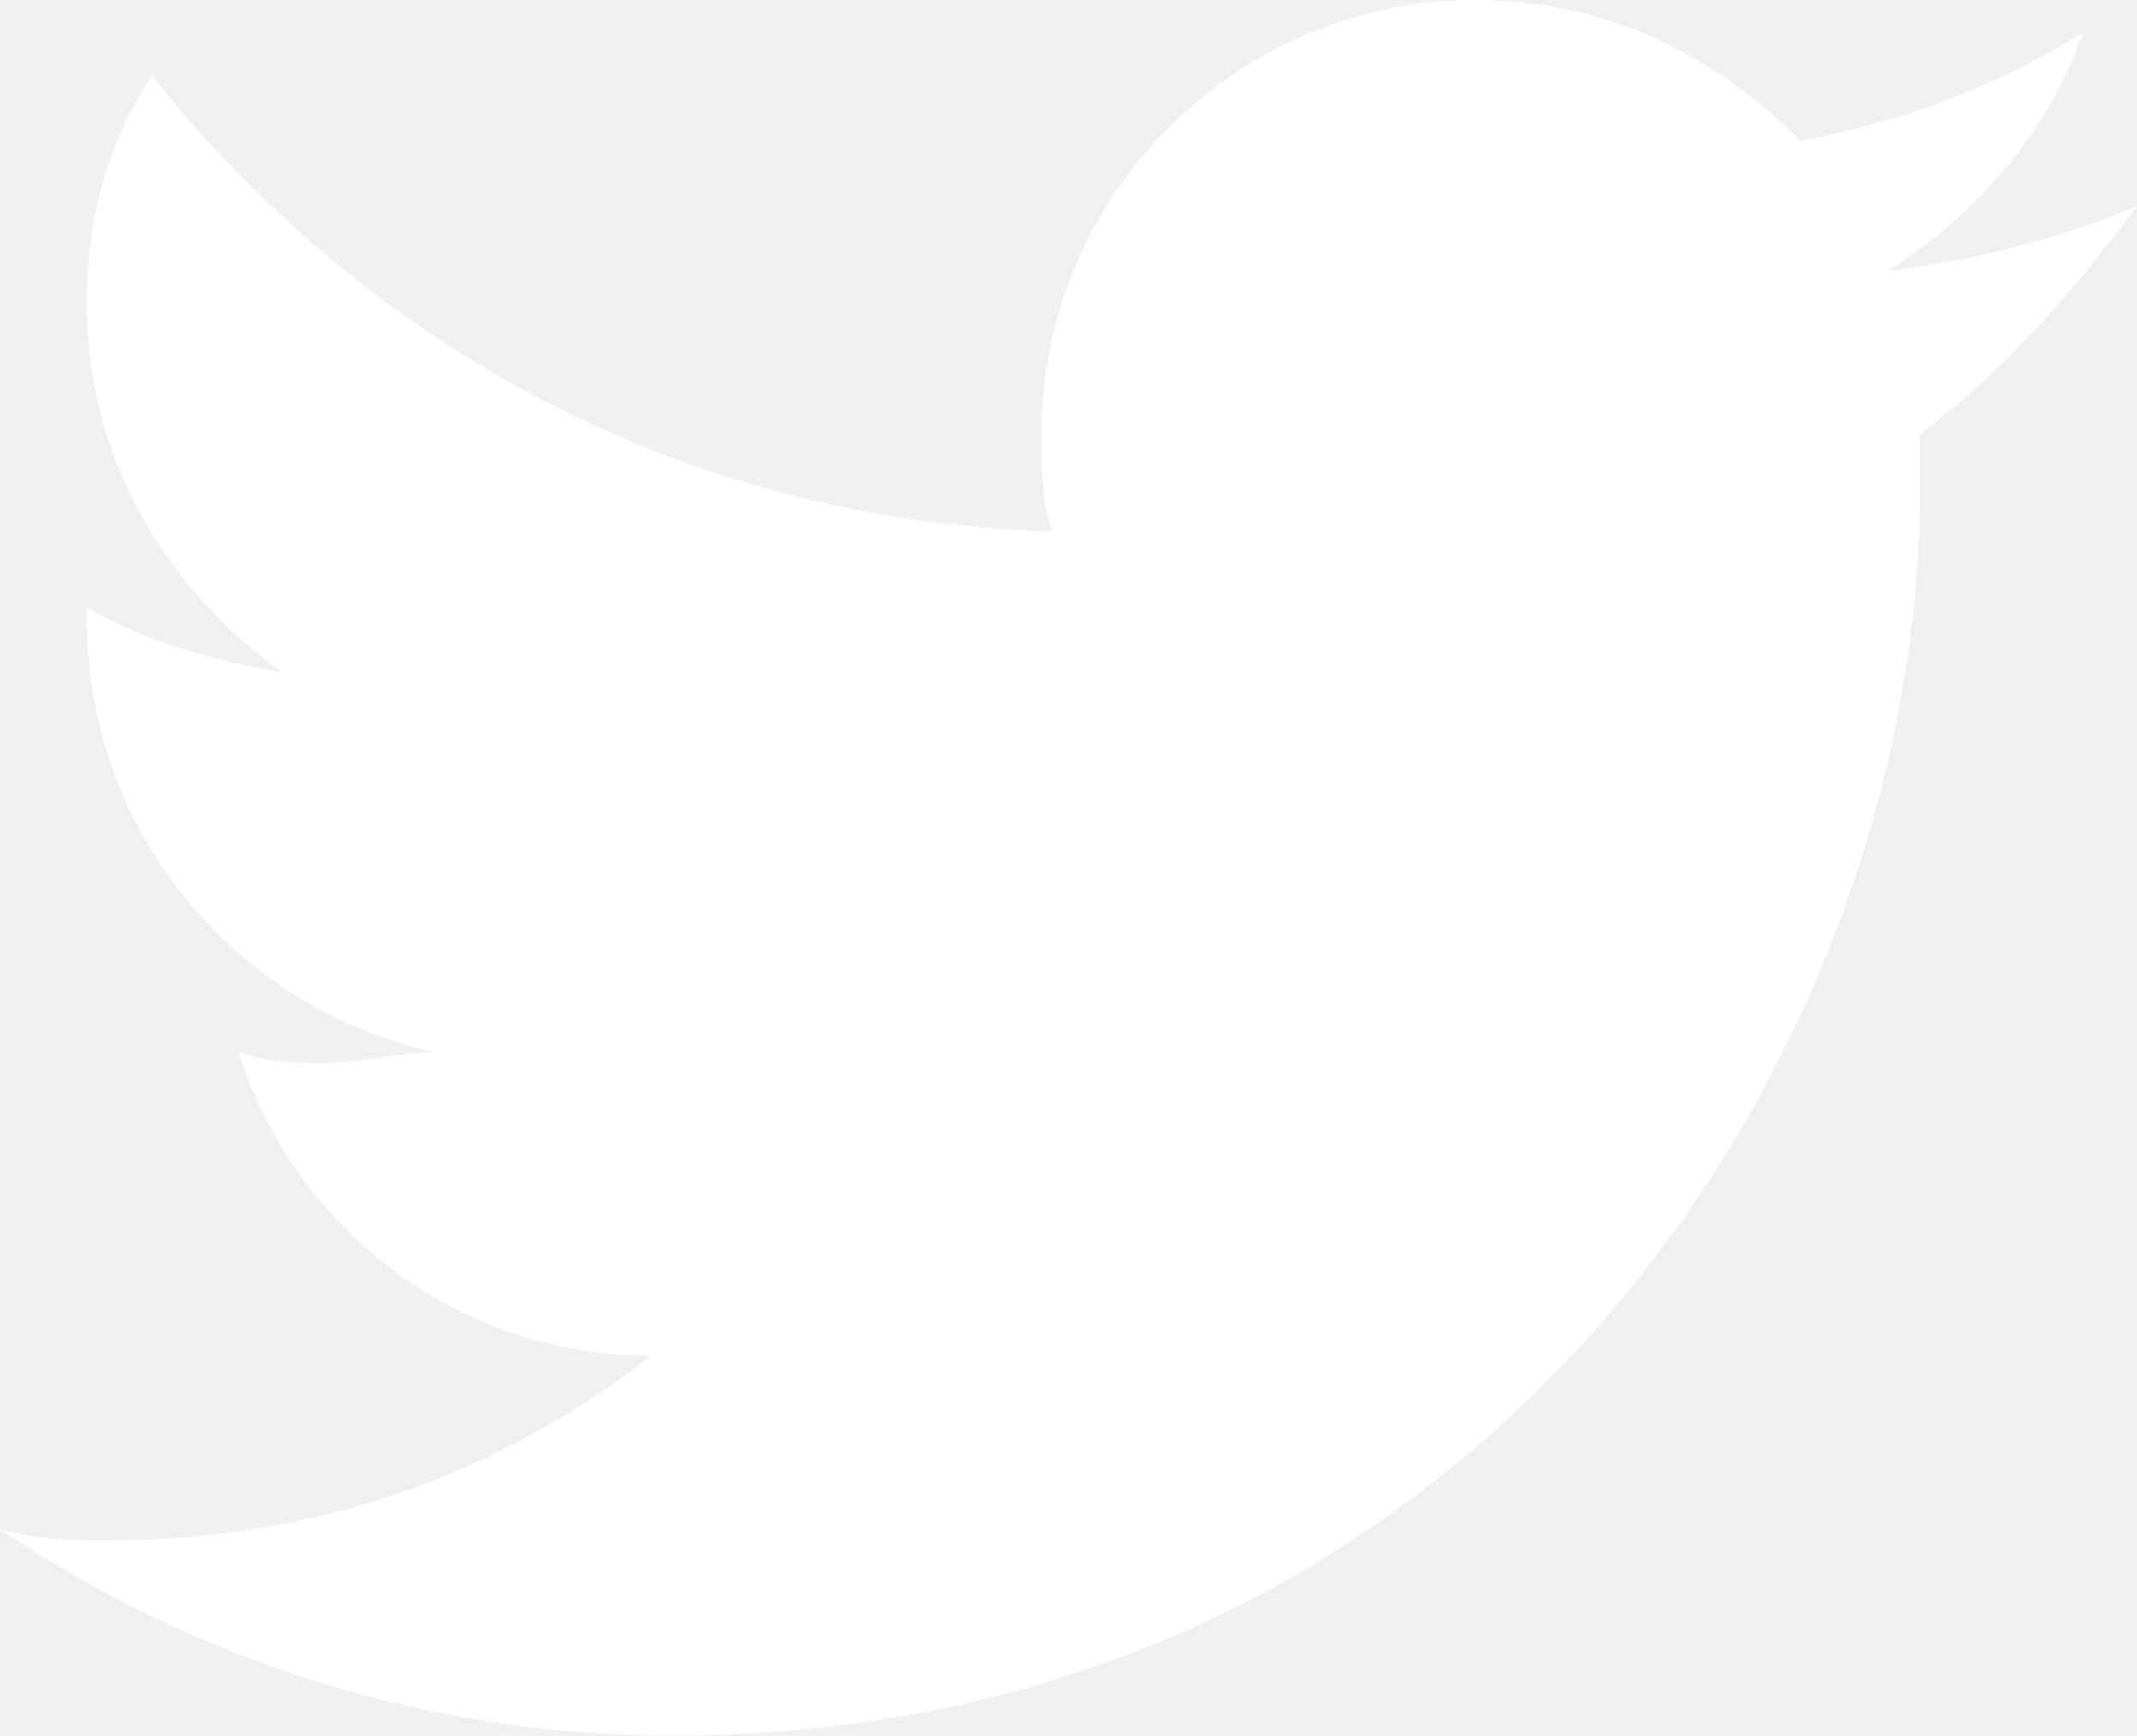
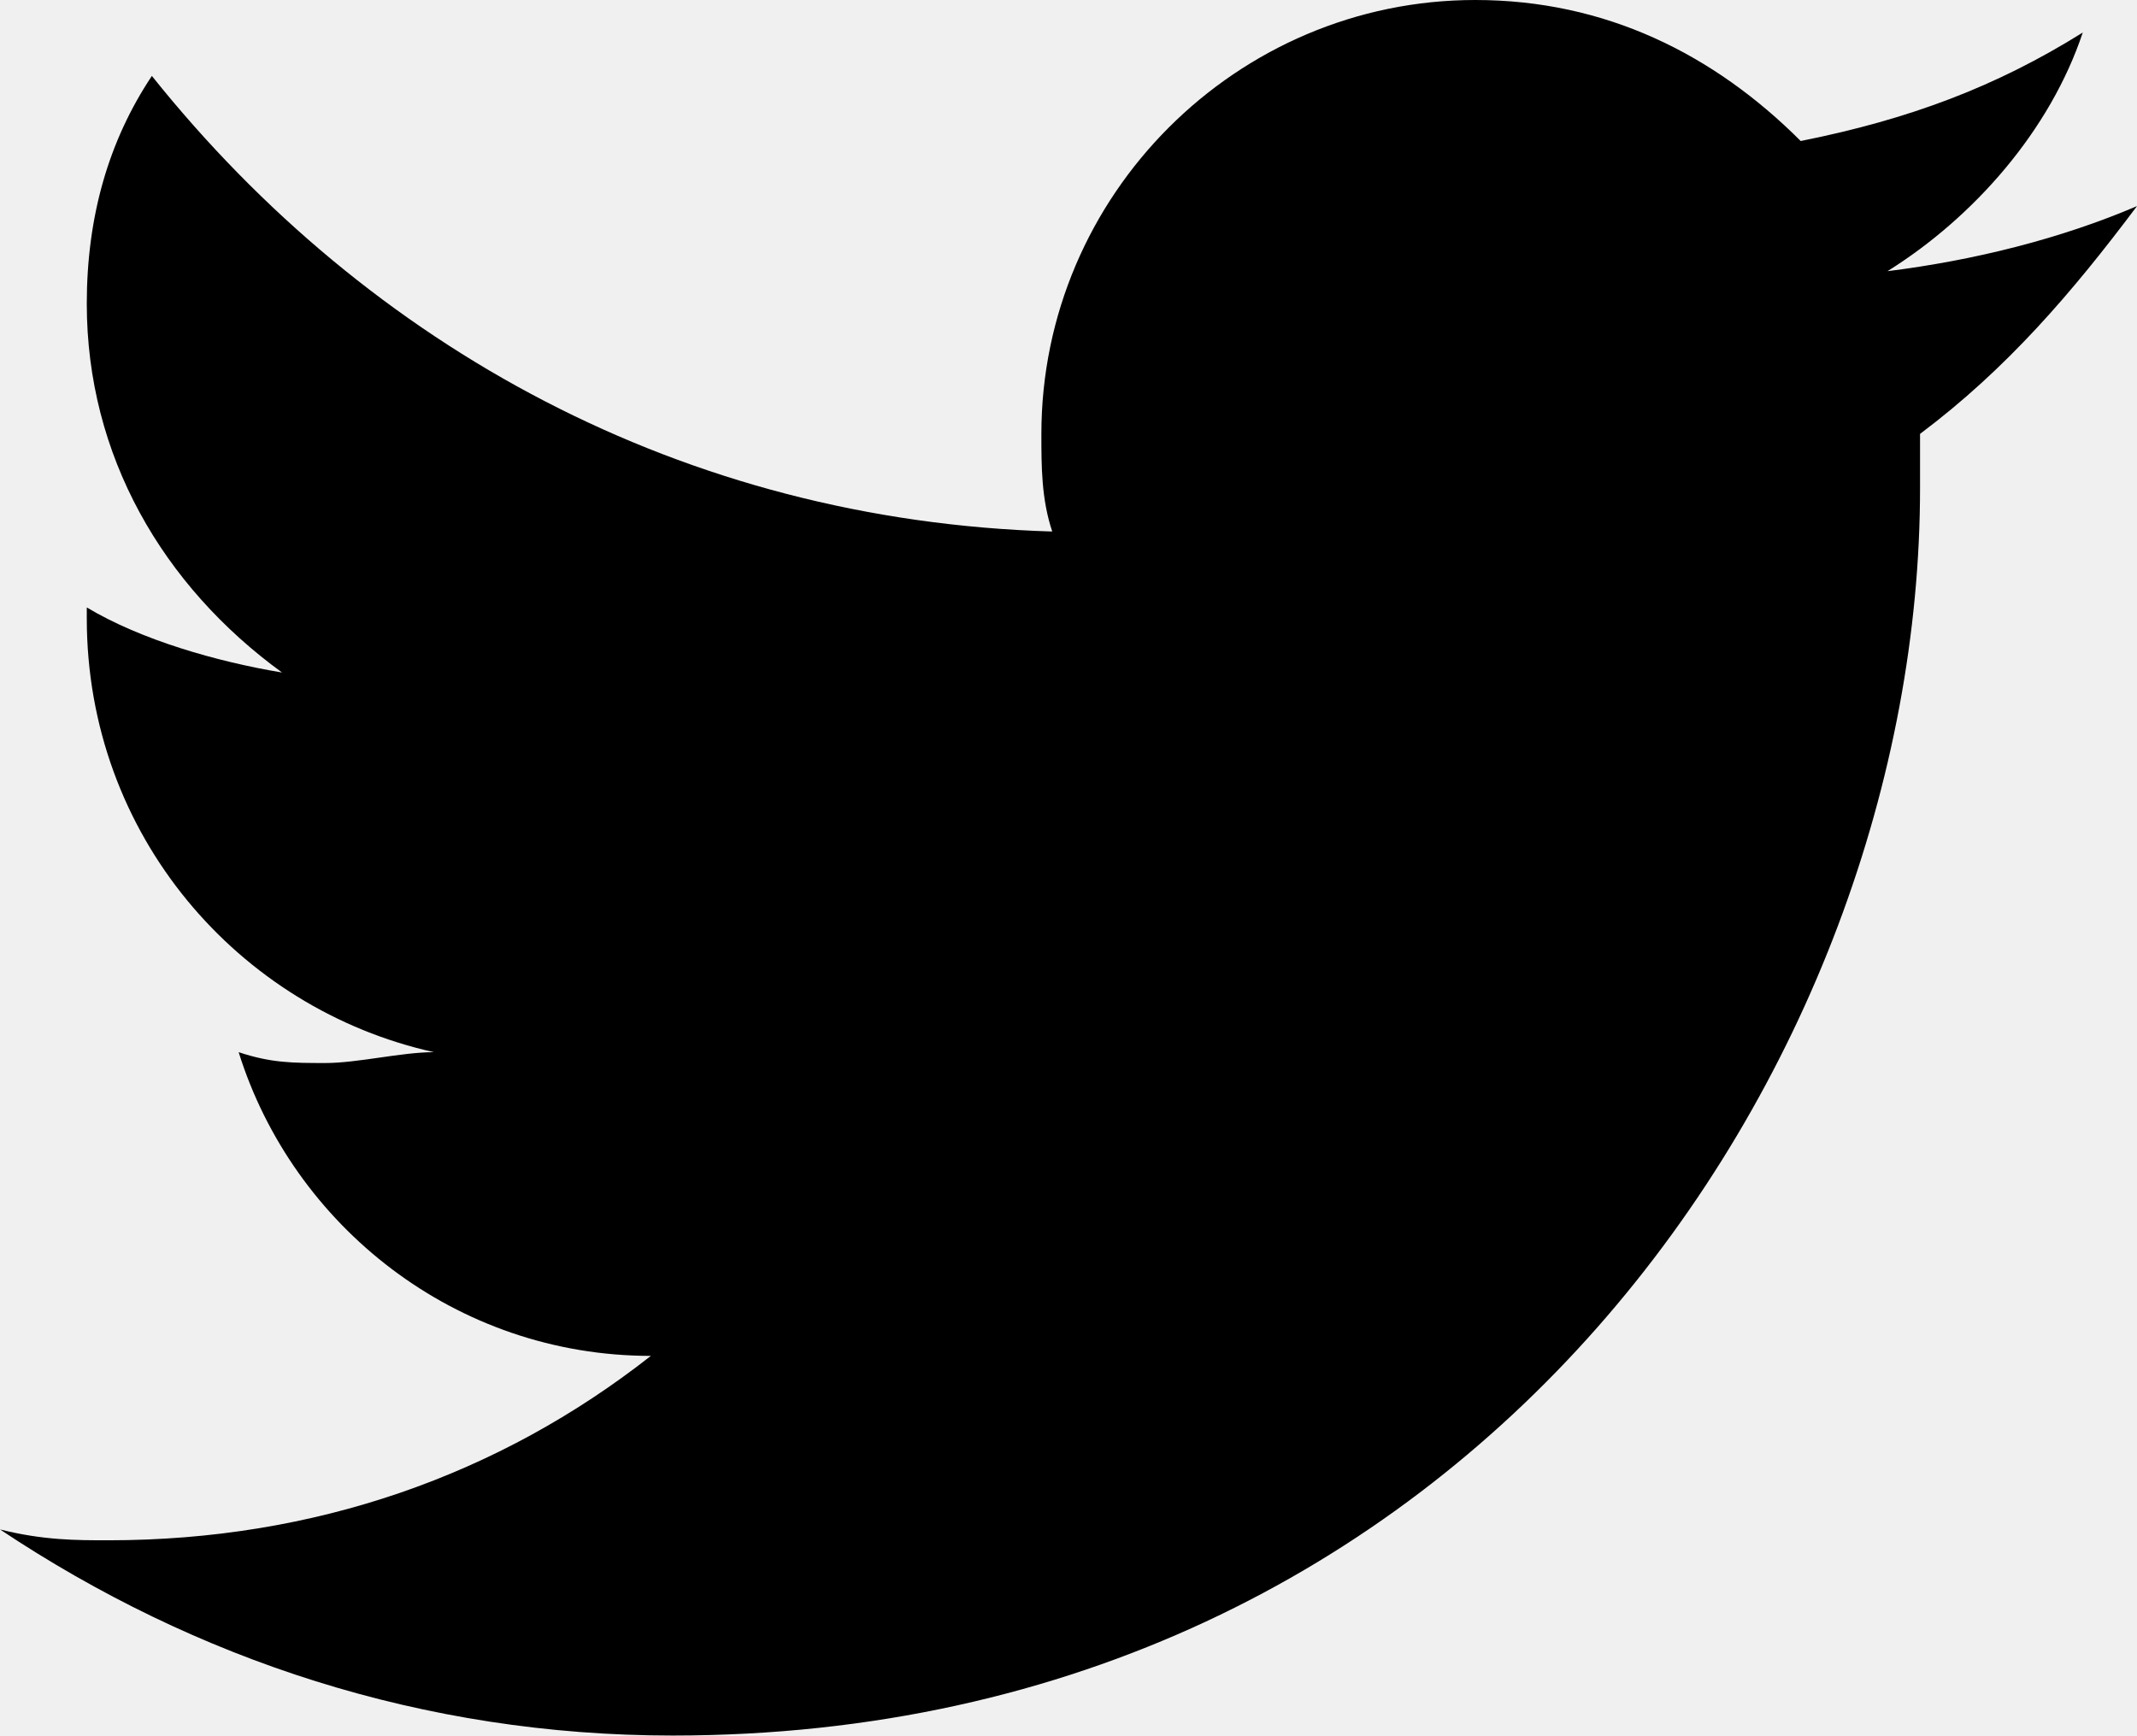
- <svg xmlns="http://www.w3.org/2000/svg" version="1.1" id="Layer_1" x="0px" y="0px" viewBox="0 0 19.7 16" enable-background="new 0 0 19.7 16" xml:space="preserve">
-   <path fill="none" enable-background="new" />
-   <path fill="#FFFFFF" d="M19.7,1.9c-0.7,0.3-1.5,0.5-2.3,0.6c0.8-0.5,1.5-1.3,1.8-2.2c-0.8,0.5-1.6,0.8-2.6,1C15.8,0.5,14.8,0,13.6,0  c-2.2,0-4,1.8-4,4c0,0.3,0,0.6,0.1,0.9C6.3,4.8,3.4,3.2,1.4,0.7C1,1.3,0.8,2,0.8,2.8c0,1.4,0.7,2.6,1.8,3.4C2,6.1,1.3,5.9,0.8,5.6  c0,0,0,0,0,0.1c0,2,1.4,3.6,3.2,4C3.7,9.7,3.3,9.8,3,9.8c-0.3,0-0.5,0-0.8-0.1c0.5,1.6,2,2.8,3.8,2.8c-1.4,1.1-3.1,1.7-5,1.7  c-0.3,0-0.6,0-1-0.1C1.8,15.3,3.9,16,6.2,16c7.4,0,11.5-6.2,11.5-11.5c0-0.2,0-0.4,0-0.5C18.5,3.4,19.1,2.7,19.7,1.9z" />
+ <svg xmlns="http://www.w3.org/2000/svg" version="1.1" x="0px" y="0px" viewBox="0 0 19.7 16" enable-background="new 0 0 19.7 16" xml:space="preserve">
+   <path enable-background="new" />
+   <path d="M19.7,1.9c-0.7,0.3-1.5,0.5-2.3,0.6c0.8-0.5,1.5-1.3,1.8-2.2c-0.8,0.5-1.6,0.8-2.6,1C15.8,0.5,14.8,0,13.6,0  c-2.2,0-4,1.8-4,4c0,0.3,0,0.6,0.1,0.9C6.3,4.8,3.4,3.2,1.4,0.7C1,1.3,0.8,2,0.8,2.8c0,1.4,0.7,2.6,1.8,3.4C2,6.1,1.3,5.9,0.8,5.6  c0,0,0,0,0,0.1c0,2,1.4,3.6,3.2,4C3.7,9.7,3.3,9.8,3,9.8c-0.3,0-0.5,0-0.8-0.1c0.5,1.6,2,2.8,3.8,2.8c-1.4,1.1-3.1,1.7-5,1.7  c-0.3,0-0.6,0-1-0.1C1.8,15.3,3.9,16,6.2,16c7.4,0,11.5-6.2,11.5-11.5c0-0.2,0-0.4,0-0.5C18.5,3.4,19.1,2.7,19.7,1.9z" />
</svg>
